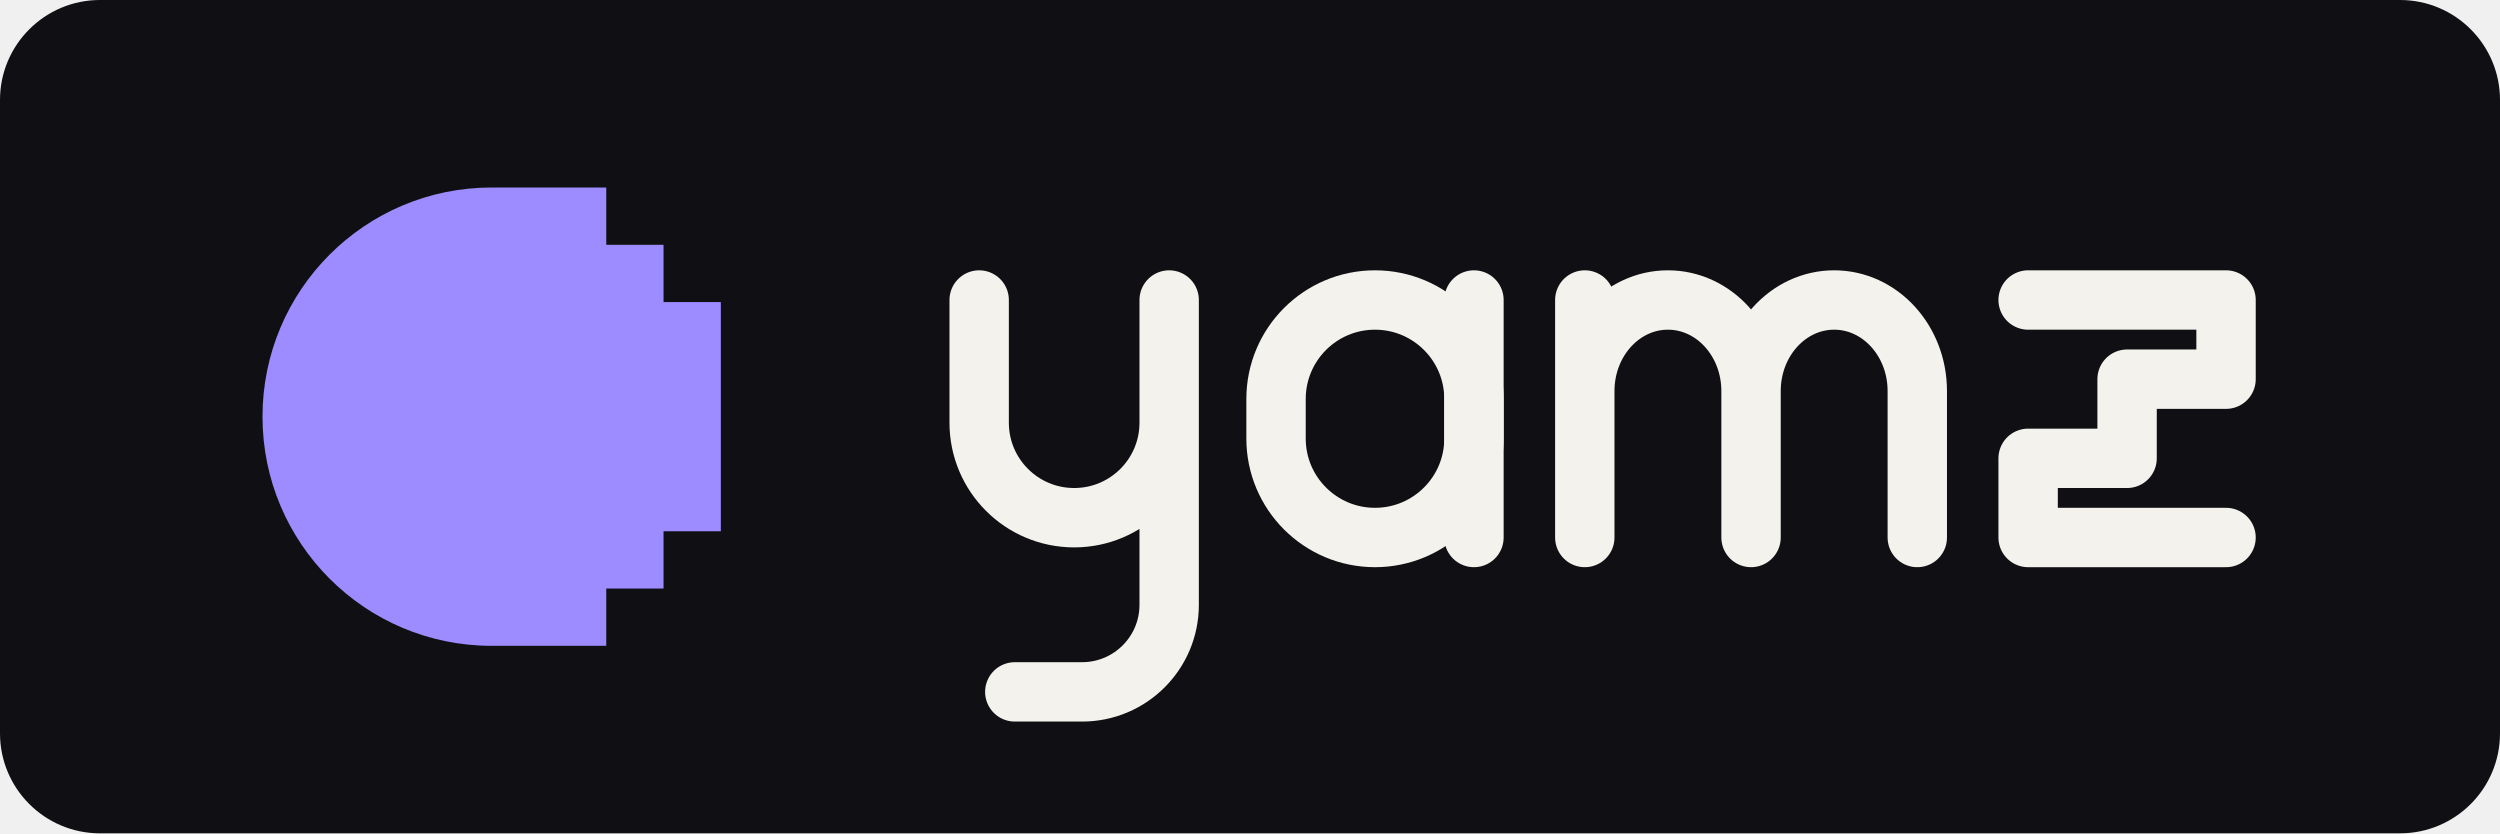
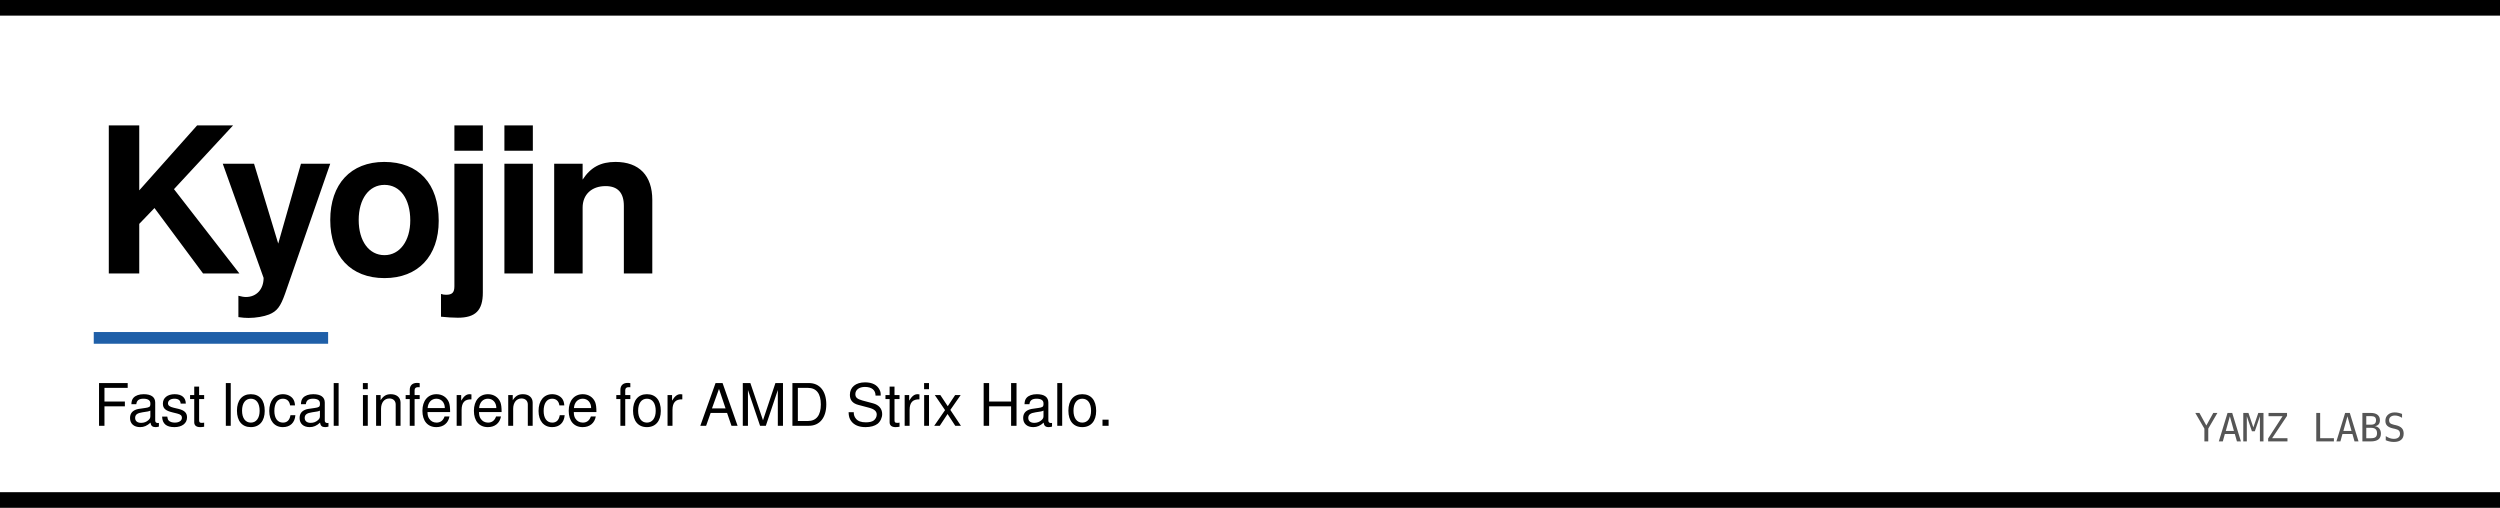
- <svg xmlns="http://www.w3.org/2000/svg" viewBox="0 0 1200 400" width="1200" height="400">
-   <rect width="1200" height="400" rx="48" fill="#101014" />
-   <g transform="translate(60,24) scale(.6875)">
-     <path d="M256 96 A160 160 0 0 0 256 416 H336 V376 H376 V336 H416 V296 H416 V256 H416 V216 H416 V176 H376 V136 H336 V96 Z" fill="#9C8CFF" />
-   </g>
-   <g transform="translate(470,68) scale(.95)">
-     <path d="M0 80 V142 a48 48 0 0 0 96 0 V80 M96 142 V234 a44 44 0 0 1 -44 44 H18" fill="none" stroke="#F4F2EC" stroke-width="30" stroke-linecap="round" stroke-linejoin="round" />
-     <rect x="150" y="80" width="100" height="120" rx="50" fill="none" stroke="#F4F2EC" stroke-width="30" stroke-linecap="round" stroke-linejoin="round" />
-     <path d="M250 80 V200" fill="none" stroke="#F4F2EC" stroke-width="30" stroke-linecap="round" stroke-linejoin="round" />
-     <path d="M306 80 V200 M306 126 a42 46 0 0 1 84 0 V200 M390 126 a42 46 0 0 1 84 0 V200" fill="none" stroke="#F4F2EC" stroke-width="30" stroke-linecap="round" stroke-linejoin="round" />
-     <path d="M530 80 H630 V120 H580 V160 H530 V200 H630" fill="none" stroke="#F4F2EC" stroke-width="30" stroke-linecap="round" stroke-linejoin="round" />
-   </g>
+ <svg xmlns="http://www.w3.org/2000/svg" viewBox="0 0 1280 260" width="1280" height="260" font-family="'Ubuntu Sans',Helvetica,Arial,sans-serif">
+   <rect width="1280" height="260" fill="#fff" />
+   <rect x="0" y="0" width="1280" height="8" fill="#000" />
+   <text x="48" y="140" font-size="104" font-weight="700" letter-spacing="-3" fill="#000">Kyojin</text>
+   <rect x="48" y="170" width="120" height="6" fill="#1F5FA8" />
+   <text x="48" y="218" font-size="30" fill="#000">Fast local inference for AMD Strix Halo.</text>
+   <text x="1232" y="226" font-size="20" text-anchor="end" fill="#555" font-family="ui-monospace,Menlo,Consolas,monospace">YAMZ LABS</text>
+   <rect x="0" y="252" width="1280" height="8" fill="#000" />
</svg>
